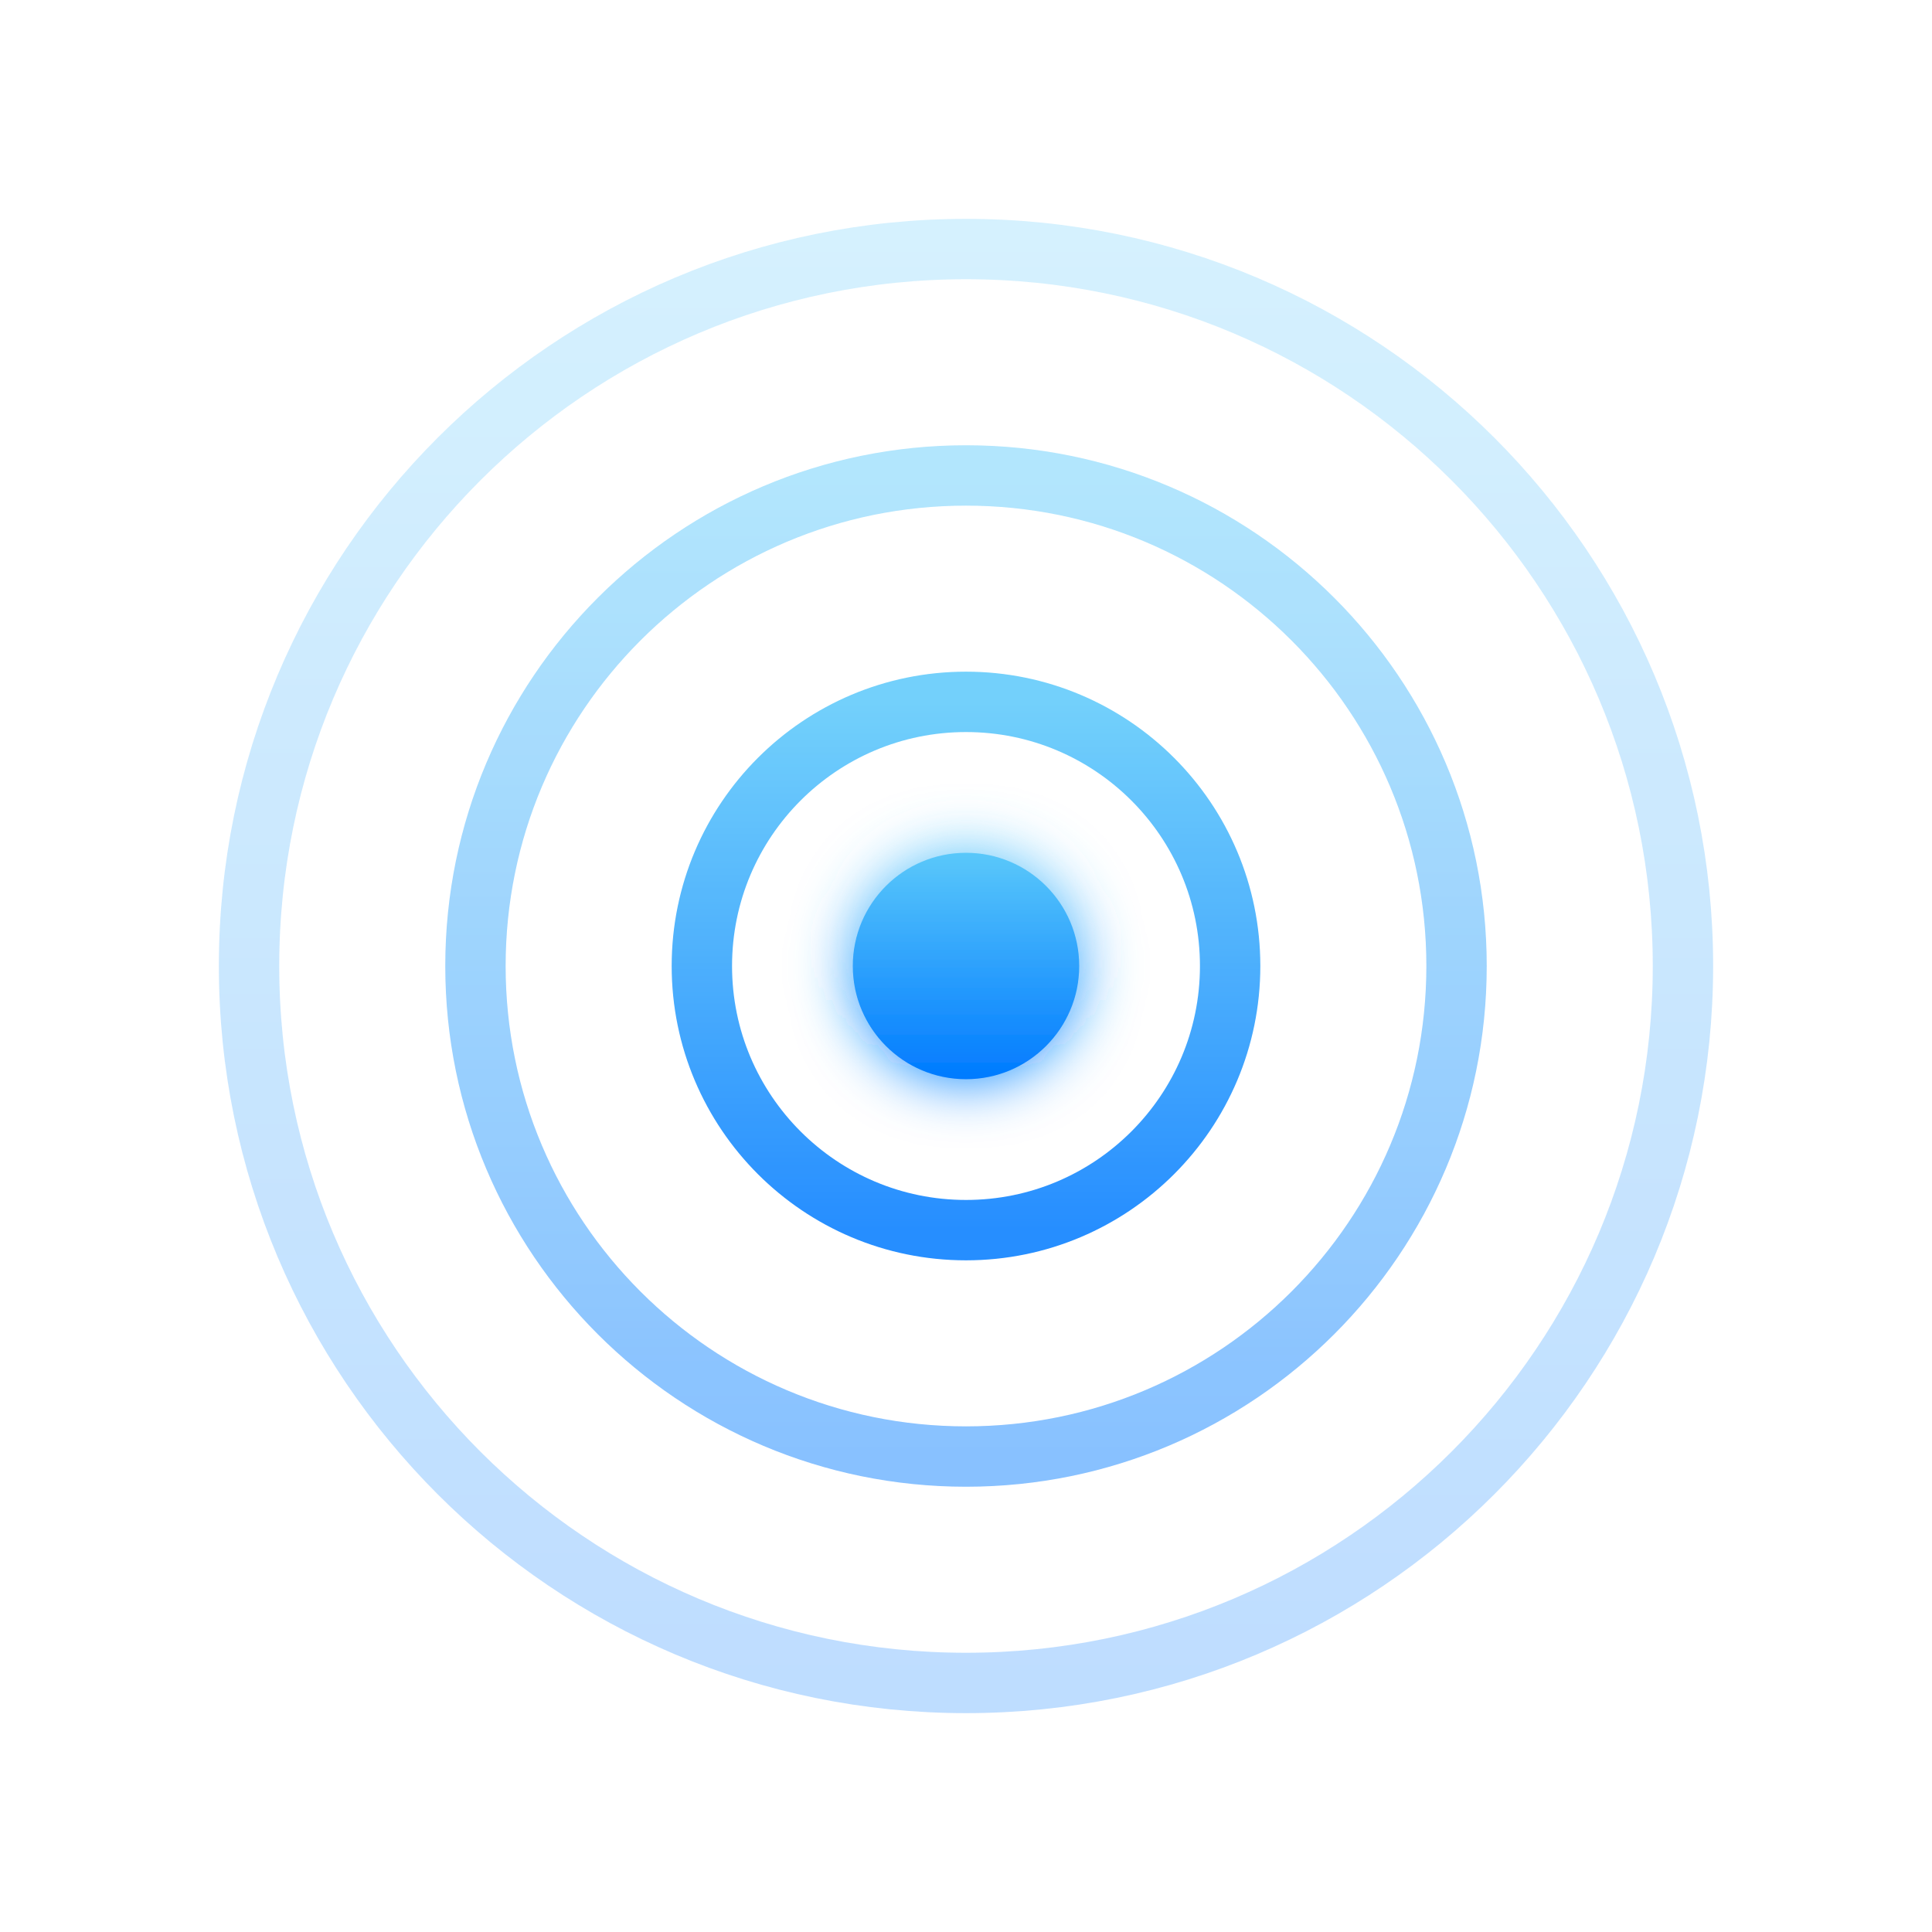
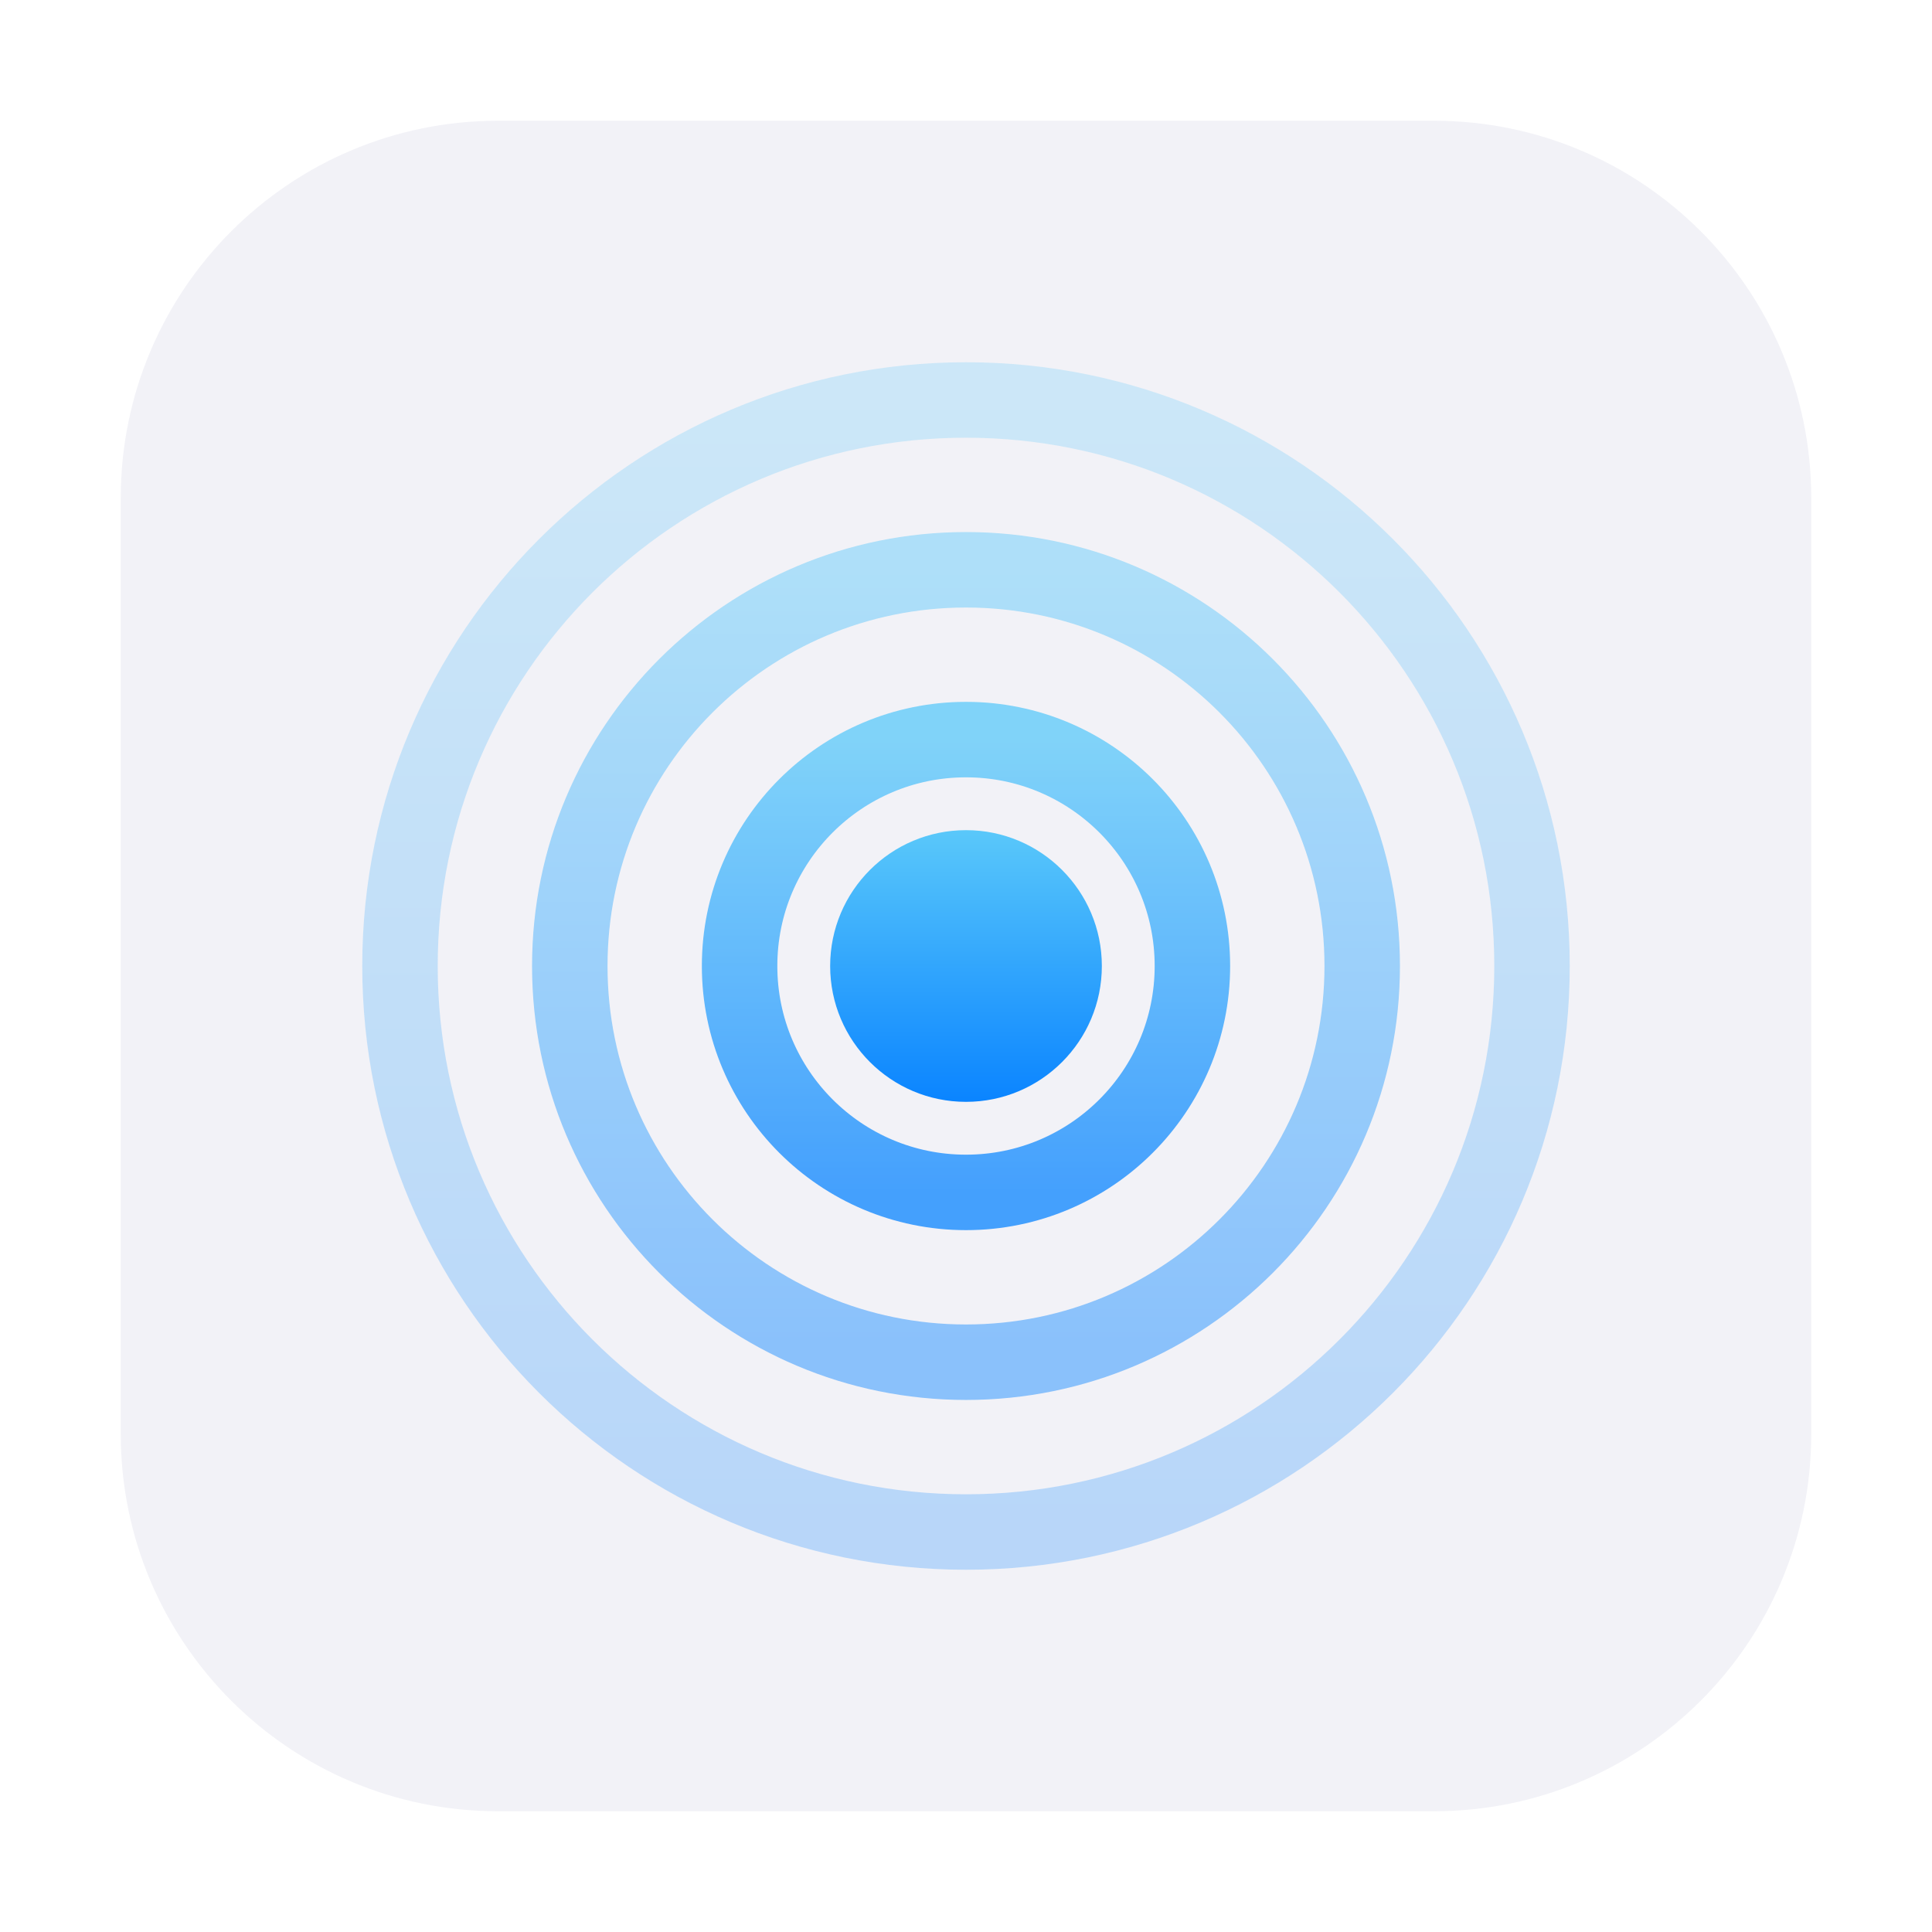
<svg xmlns="http://www.w3.org/2000/svg" width="1024" height="1024" viewBox="0 0 1024 1024">
  <defs>
    <linearGradient id="beaconGradient" x1="0" y1="0" x2="0" y2="1">
      <stop offset="0%" stop-color="#5AC8FA" />
-       <stop offset="100%" stop-color="#007AFF" />
+       <stop offset="100%" stop-color="#0A84FF" />
    </linearGradient>
-     <filter id="glow" x="-40%" y="-40%" width="180%" height="180%">
-       <feGaussianBlur stdDeviation="16" result="blur" />
-       <feMerge>
-         <feMergeNode in="blur" />
-         <feMergeNode in="SourceGraphic" />
-       </feMerge>
-     </filter>
  </defs>
-   <rect width="1024" height="1024" rx="220" fill="none" />
-   <g stroke="url(#beaconGradient)" stroke-width="32" fill="none" opacity="0.85">
-     <circle cx="512" cy="512" r="140" />
-     <circle cx="512" cy="512" r="260" opacity="0.55" />
-     <circle cx="512" cy="512" r="380" opacity="0.3" />
+   <rect x="64" y="64" width="896" height="896" rx="200" fill="#F2F2F7" />
+   <g transform="translate(512 512)">
+     <circle r="300" stroke="url(#beaconGradient)" stroke-width="40" opacity="0.25" fill="none" />
+     <circle r="210" stroke="url(#beaconGradient)" stroke-width="40" opacity="0.45" fill="none" />
+     <circle r="120" stroke="url(#beaconGradient)" stroke-width="40" opacity="0.75" fill="none" />
+     <circle r="72" fill="url(#beaconGradient)" />
  </g>
-   <circle cx="512" cy="512" r="60" fill="url(#beaconGradient)" filter="url(#glow)" />
</svg>
